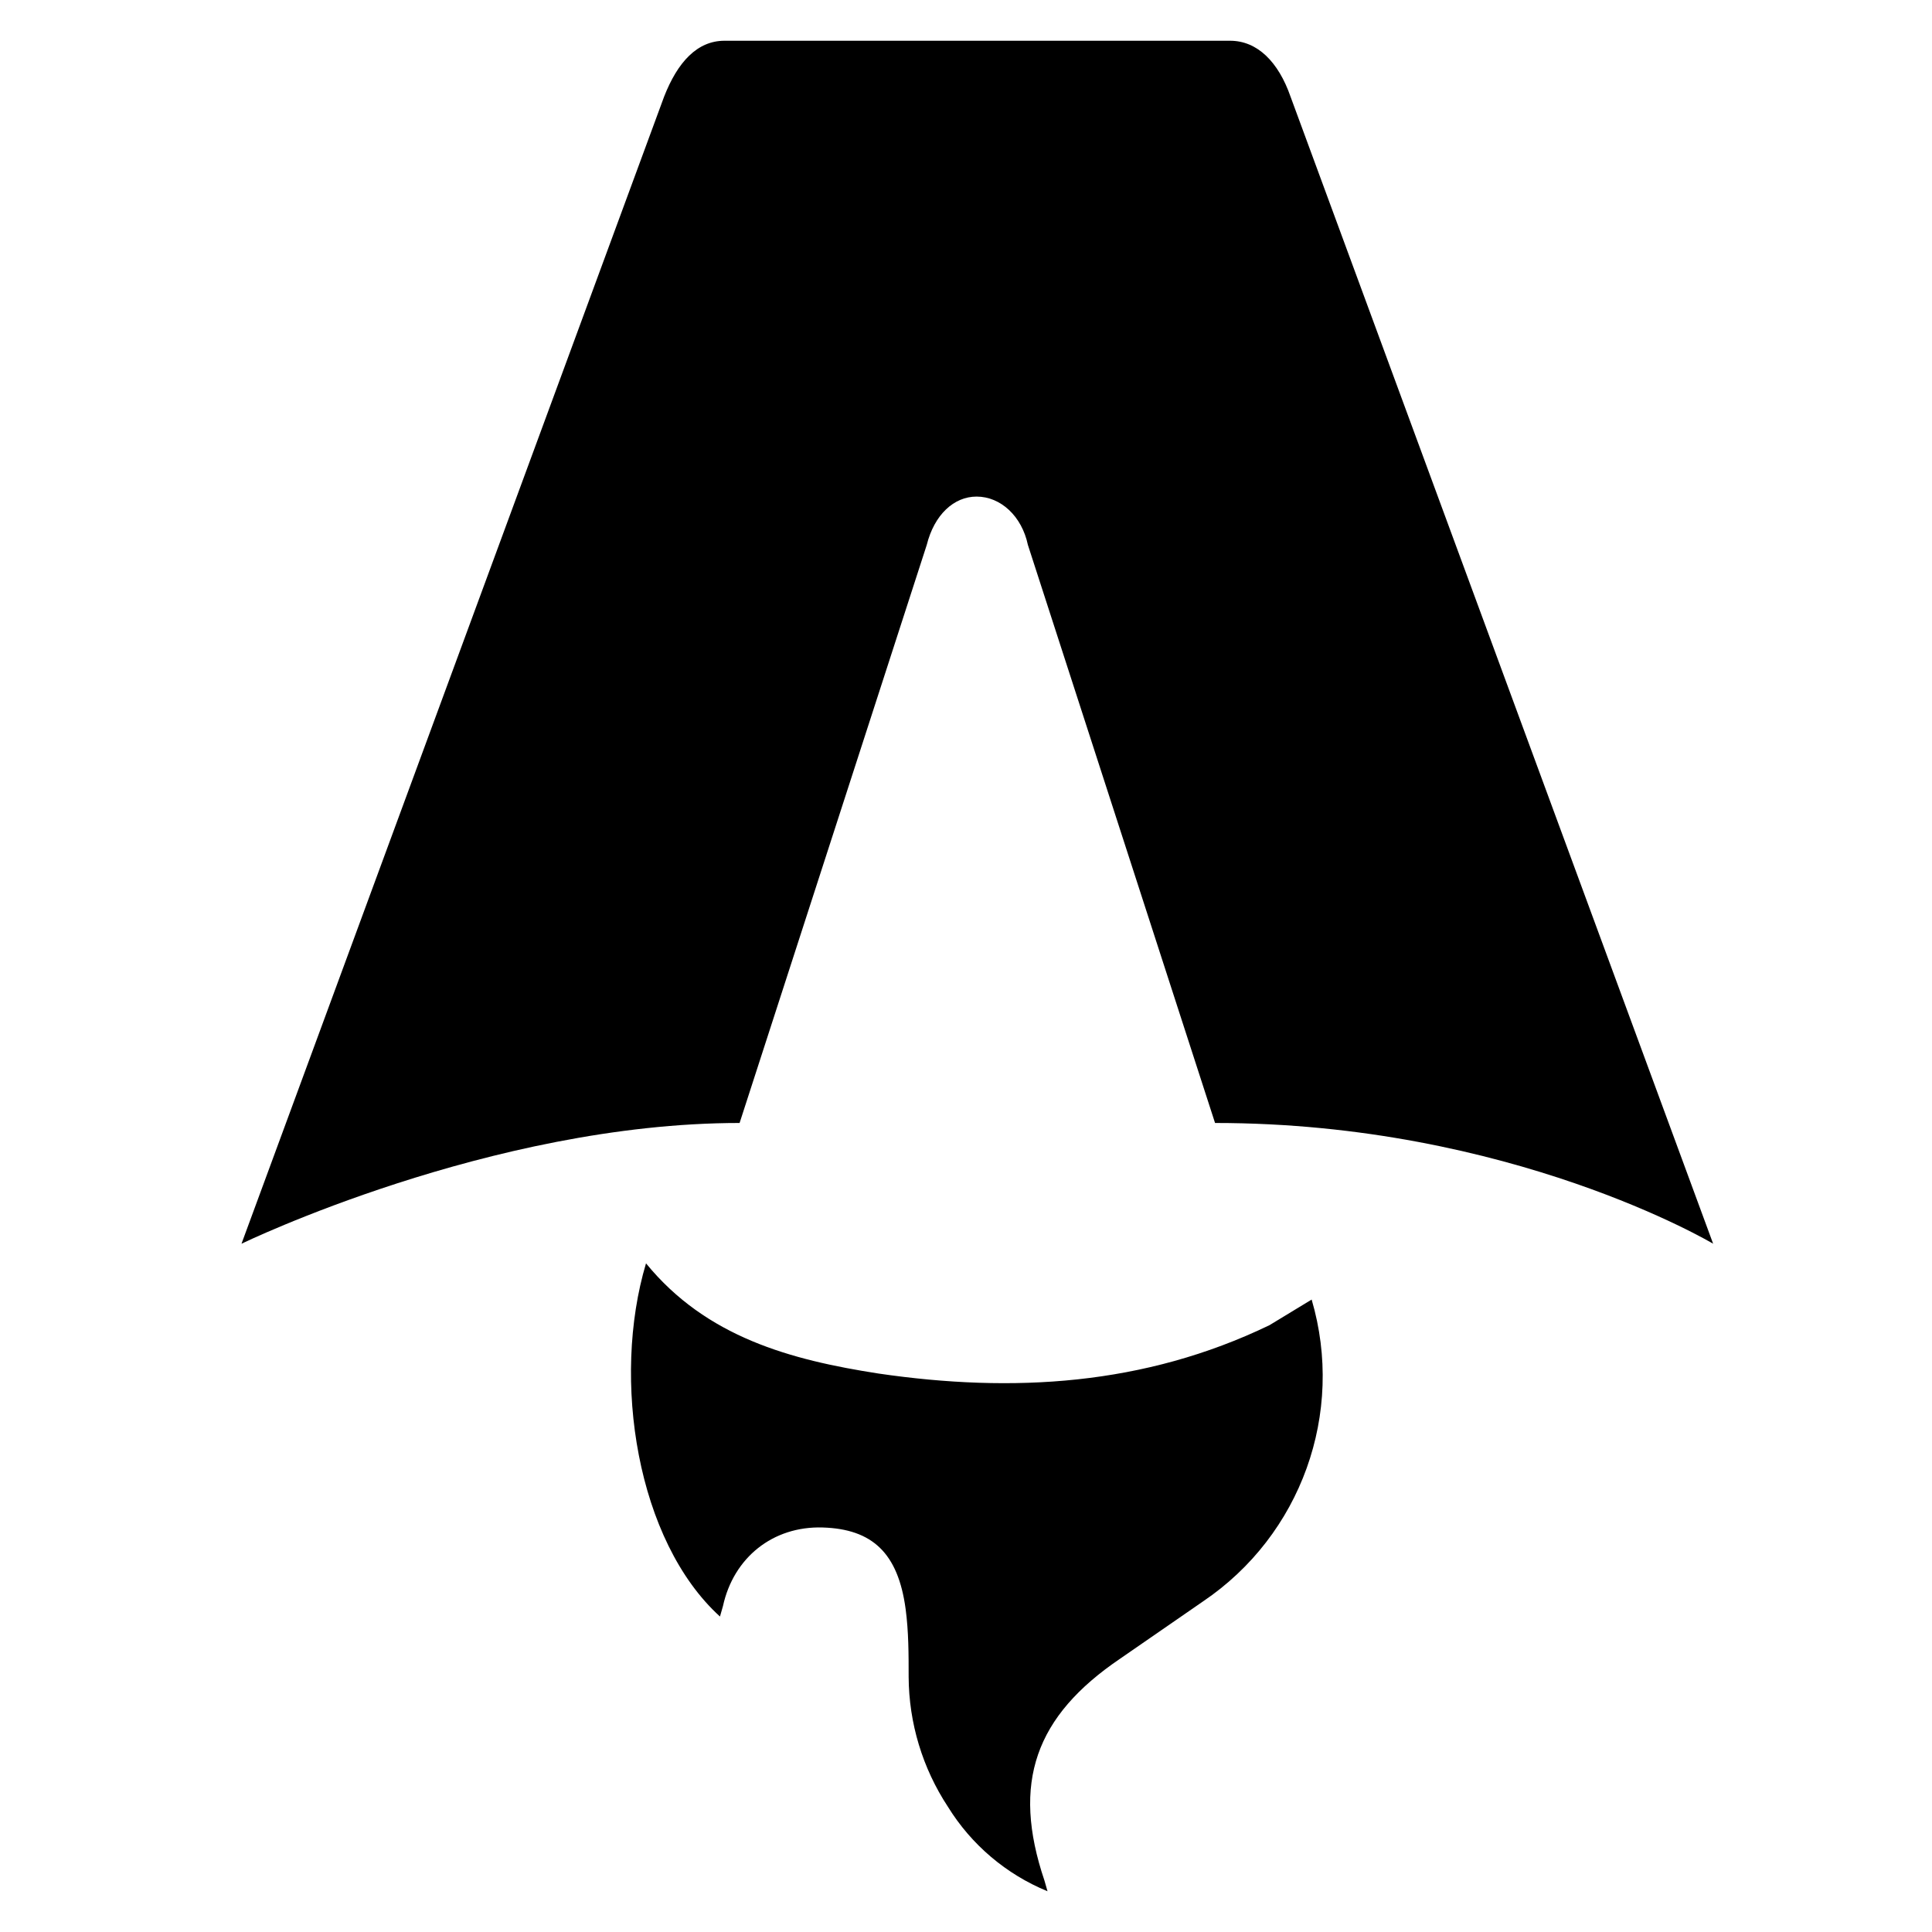
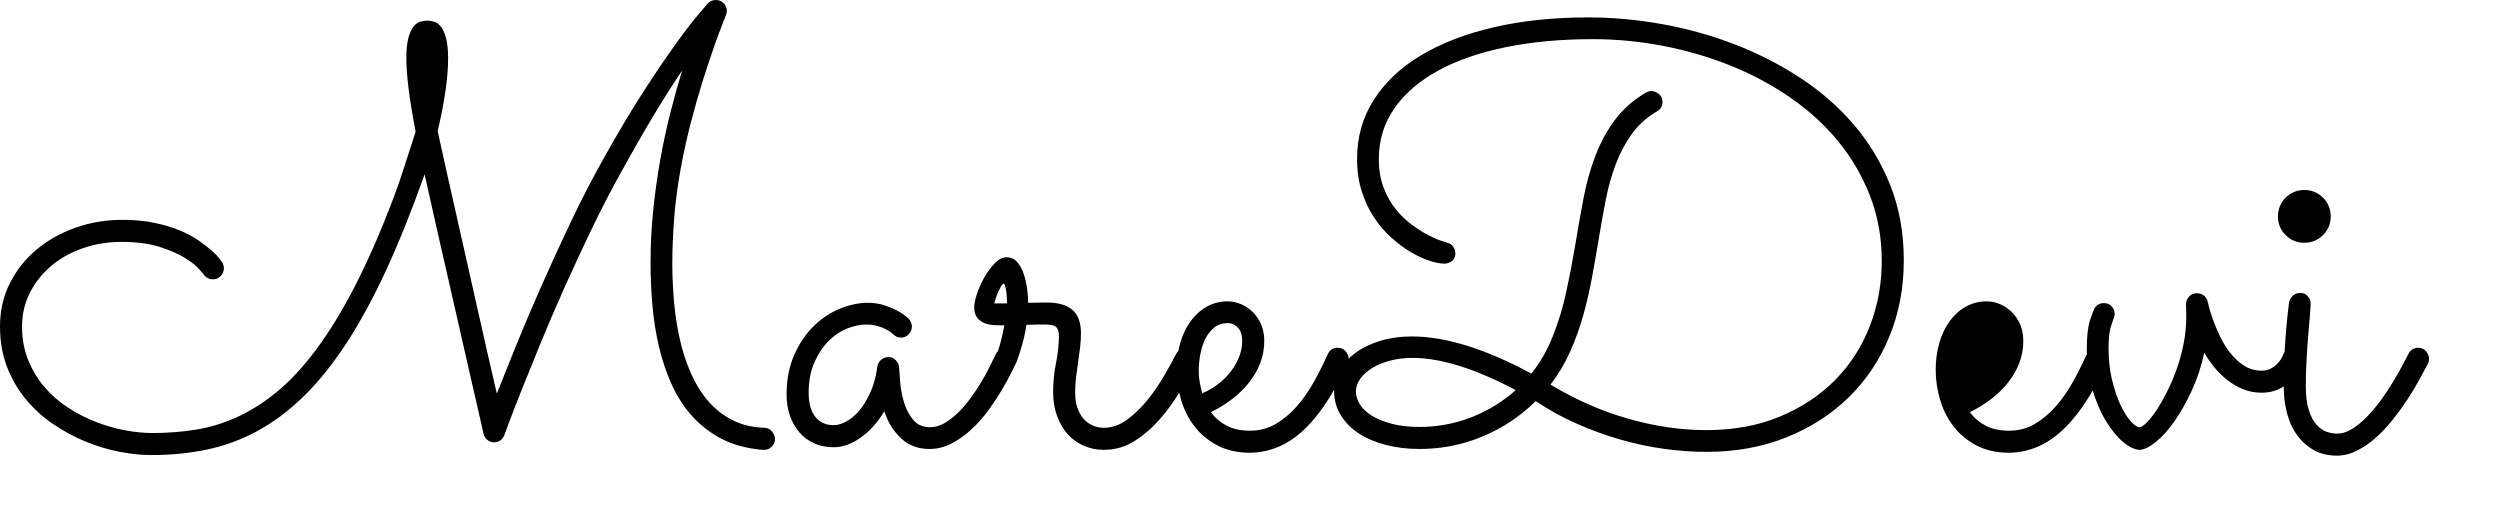
- <svg xmlns="http://www.w3.org/2000/svg" fill="none" viewBox="0 0 128 128">
-   <path fill="currentColor" d="M16 82.4s16.5-8 33-8l12.4-38.3c.5-2 1.8-3.2 3.3-3.2 1.6 0 3 1.3 3.4 3.2l12.4 38.3c19.6 0 33 8 33 8l-28-76c-.8-2.3-2.2-3.7-4-3.7H48c-1.8 0-3.1 1.4-4 3.7l-28 76Z" />
-   <path fill="currentColor" d="M47.7 107.1c-5.5-5-7.2-15.7-4.9-23.4 4 4.9 9.6 6.4 15.4 7.3 8.9 1.3 17.6.8 25.9-3.2l2.8-1.7a18 18 0 0 1-7.2 20l-5.5 3.8c-5.6 3.8-7.2 8.2-5 14.7l.2.7a14 14 0 0 1-6.6-5.6 15.8 15.8 0 0 1-2.6-8.6c0-1.5 0-3-.2-4.5-.5-3.7-2.2-5.3-5.5-5.4-3.3-.1-5.9 2-6.6 5.2l-.2.7Z" />
+ <svg xmlns="http://www.w3.org/2000/svg" viewBox="0 0 420.881 85.654">
+   <g>
+     <path d="m 170.925,61.374 a 2.059,2.059 0 0 0 0.12,-0.241 q 0.049,-0.049 0.244,-0.586 0.196,-0.537 0.464,-1.392 0.269,-0.854 0.562,-2.002 0.293,-1.147 0.488,-2.465 0.928,-0.049 1.734,-0.049 h 1.489 q 1.416,0 1.831,0.464 0.415,0.464 0.415,1.391 0,2.198 -0.488,4.615 -0.489,2.416 -0.489,4.858 0,2.295 0.684,4.126 0.684,1.831 1.831,3.076 1.147,1.245 2.71,1.904 1.562,0.66 3.32,0.66 2.832,0 5.2,-1.514 2.369,-1.514 4.273,-3.711 a 32.346,32.346 0 0 0 3.208,-4.402 17.575,17.575 0 0 0 0.308,1.179 q 0.732,2.49 2.246,4.468 1.513,1.978 3.857,3.223 2.344,1.245 5.566,1.245 5.03,-0.098 9.009,-3.858 2.612,-2.467 4.96,-6.511 a 52.626,52.626 0 0 0 0.147,-0.257 7.047,7.047 0 0 0 -0.004,0.274 q 0,2.198 1.098,4.004 1.099,1.807 3.028,3.076 1.928,1.27 4.565,1.953 2.637,0.684 5.664,0.684 5.615,0 10.669,-2.124 5.054,-2.124 8.911,-5.933 3.272,2.198 6.861,3.785 3.589,1.586 7.299,2.661 3.711,1.074 7.422,1.587 3.711,0.512 7.178,0.512 7.324,0 13.428,-2.441 6.103,-2.441 10.498,-6.738 4.394,-4.297 6.836,-10.205 2.441,-5.909 2.441,-12.842 0,-6.934 -2.27,-12.647 -2.271,-5.713 -6.177,-10.254 -3.906,-4.541 -9.131,-7.934 -5.225,-3.394 -11.133,-5.64 -5.908,-2.246 -12.158,-3.345 -6.25,-1.098 -12.256,-1.098 -8.74,0 -15.893,1.66 -7.154,1.66 -12.281,4.736 -5.127,3.076 -7.934,7.495 -2.808,4.419 -2.808,9.937 0,3.027 0.806,5.517 0.806,2.491 2.124,4.444 1.318,1.953 2.954,3.393 1.636,1.441 3.271,2.393 1.636,0.952 3.101,1.416 1.465,0.464 2.441,0.464 0.684,0 1.27,-0.44 0.586,-0.439 0.586,-1.269 0,-0.635 -0.366,-1.148 -0.366,-0.512 -1.001,-0.659 -0.147,-0.049 -1.05,-0.342 -0.903,-0.293 -2.173,-0.952 -1.269,-0.659 -2.734,-1.733 -1.465,-1.074 -2.71,-2.612 -1.245,-1.538 -2.051,-3.638 -0.806,-2.1 -0.806,-4.834 0,-4.785 2.637,-8.545 2.637,-3.76 7.397,-6.348 4.761,-2.588 11.377,-3.93 6.617,-1.343 14.624,-1.343 5.957,0 11.89,1.147 5.933,1.148 11.328,3.321 5.396,2.173 10.059,5.395 4.663,3.223 8.056,7.373 3.394,4.151 5.347,9.204 1.953,5.054 1.953,10.913 0,5.762 -2.002,10.938 -2.002,5.176 -5.81,9.058 -3.809,3.881 -9.302,6.176 -5.493,2.295 -12.427,2.295 -6.396,0 -13.086,-1.904 -6.689,-1.904 -12.89,-5.615 -0.098,-0.049 -0.122,-0.074 -0.025,-0.024 -0.122,-0.073 1.953,-2.539 3.295,-5.542 1.343,-3.003 2.222,-6.152 0.879,-3.15 1.465,-6.348 0.586,-3.198 1.074,-6.128 0.586,-3.564 1.221,-6.836 0.635,-3.271 1.709,-6.103 1.074,-2.832 2.71,-5.103 1.636,-2.27 4.223,-3.784 0.928,-0.537 0.928,-1.562 0,-0.879 -0.61,-1.368 -0.61,-0.488 -1.294,-0.488 -0.391,0 -0.879,0.244 -3.271,1.953 -5.298,4.712 -2.026,2.759 -3.271,6.079 -1.245,3.321 -1.953,7.08 -0.708,3.76 -1.368,7.715 -0.659,3.955 -1.513,7.935 -0.855,3.979 -2.368,7.739 -1.368,3.369 -3.516,6.055 -11.621,-6.25 -20.117,-6.25 -2.881,0 -5.298,0.732 -2.417,0.733 -4.151,2.002 a 11.095,11.095 0 0 0 -0.841,0.681 9.068,9.068 0 0 0 -0.355,0.33 1.752,1.752 0 0 0 -0.167,-0.733 2.213,2.213 0 0 0 -0.346,-0.522 q -0.512,-0.586 -1.342,-0.586 -0.537,0 -0.977,0.269 -0.439,0.268 -0.683,0.805 -1.026,2.295 -2.295,4.59 -1.27,2.295 -2.881,4.15 -1.612,1.856 -3.565,3.003 -1.953,1.148 -4.345,1.148 -2.344,0 -3.955,-0.855 -1.612,-0.854 -2.637,-2.27 1.904,-0.928 3.564,-2.197 1.66,-1.27 2.857,-2.784 1.196,-1.513 1.88,-3.271 0.683,-1.758 0.683,-3.76 0,-1.562 -0.537,-2.783 -0.537,-1.221 -1.416,-2.075 -0.879,-0.855 -1.977,-1.319 -1.099,-0.463 -2.222,-0.463 -1.904,0 -3.491,0.878 -1.587,0.879 -2.735,2.442 -1.147,1.562 -1.758,3.662 a 14.655,14.655 0 0 0 -0.327,1.378 1.726,1.726 0 0 0 -0.332,0.429 q -0.83,1.611 -2.075,3.759 -1.245,2.149 -2.808,4.078 -1.562,1.928 -3.418,3.295 -1.855,1.368 -3.955,1.368 -0.683,0 -1.513,-0.269 -0.83,-0.269 -1.563,-0.952 -0.732,-0.684 -1.22,-1.831 -0.489,-1.148 -0.489,-2.905 0,-1.221 0.147,-2.491 0.146,-1.269 0.342,-2.563 0.195,-1.294 0.341,-2.515 0.147,-1.221 0.147,-2.344 0,-2.783 -1.465,-4.003 -1.465,-1.221 -4.248,-1.221 -0.732,0 -1.538,0.024 -0.806,0.025 -1.636,0.025 0,-0.977 -0.171,-2.295 -0.171,-1.319 -0.561,-2.515 -0.391,-1.196 -1.099,-2.026 -0.708,-0.83 -1.831,-0.83 -0.977,0 -1.953,1.001 -0.977,1.001 -1.758,2.368 -0.781,1.367 -1.245,2.783 -0.464,1.416 -0.464,2.246 0,1.123 0.488,1.758 0.489,0.635 1.245,0.928 0.757,0.293 1.636,0.341 0.879,0.049 1.709,0.049 -0.439,2.149 -0.732,3.174 -0.144,0.505 -0.265,0.868 a 9.608,9.608 0 0 1 -0.101,0.29 1.967,1.967 0 0 0 -0.367,0.551 q -0.439,0.928 -1.074,2.197 -0.635,1.27 -1.465,2.637 -0.83,1.367 -1.831,2.71 -1.001,1.343 -2.099,2.393 -1.099,1.049 -2.246,1.684 -1.148,0.635 -2.32,0.635 -1.806,0 -2.832,-1.221 -1.025,-1.22 -1.538,-2.881 -0.513,-1.66 -0.659,-3.344 -0.147,-1.685 -0.195,-2.613 -0.049,-0.683 -0.562,-1.22 -0.513,-0.537 -1.196,-0.537 -0.733,0 -1.27,0.463 -0.537,0.464 -0.635,1.148 -0.341,2.539 -1.196,4.394 -0.854,1.856 -1.904,3.077 -1.05,1.22 -2.197,1.806 -1.148,0.586 -2.027,0.586 -1.22,0 -2.051,-0.488 -0.83,-0.488 -1.318,-1.27 -0.488,-0.781 -0.683,-1.733 -0.196,-0.952 -0.196,-1.88 0,-2.978 0.952,-5.151 0.953,-2.173 2.369,-3.614 1.416,-1.44 3.125,-2.124 1.709,-0.683 3.222,-0.683 1.026,0 1.831,0.22 0.806,0.219 1.392,0.512 0.586,0.293 0.928,0.562 0.341,0.268 0.439,0.366 0.537,0.537 1.318,0.537 0.733,0 1.27,-0.561 0.537,-0.562 0.537,-1.294 0,-0.684 -0.537,-1.319 -0.049,-0.049 -0.537,-0.464 -0.488,-0.415 -1.392,-0.903 -0.903,-0.488 -2.173,-0.903 -1.269,-0.415 -2.783,-0.415 -2.246,0 -4.663,0.976 -2.417,0.977 -4.419,2.93 -2.002,1.953 -3.296,4.858 -1.294,2.906 -1.294,6.714 0,1.904 0.562,3.516 0.561,1.611 1.587,2.807 1.025,1.197 2.49,1.856 1.465,0.659 3.271,0.659 2.295,0 4.59,-1.636 2.295,-1.635 3.955,-4.419 0.879,2.735 2.808,4.541 1.929,1.807 4.761,1.807 2.002,0 3.808,-0.952 1.807,-0.952 3.369,-2.417 1.563,-1.465 2.832,-3.223 1.27,-1.758 2.222,-3.369 0.952,-1.611 1.563,-2.856 0.357,-0.73 0.572,-1.166 a 167.595,167.595 0 0 1 0.113,-0.229 z M 114.844,11.865 q -2.099,3.077 -4.687,7.373 -2.588,4.297 -5.518,9.62 -2.49,4.443 -4.907,9.448 -2.417,5.005 -4.614,9.912 -2.198,4.907 -4.053,9.424 -1.856,4.516 -3.223,7.959 -1.367,3.442 -2.148,5.517 -0.781,2.075 -0.781,2.124 -0.489,1.221 -1.758,1.221 -0.635,0 -1.123,-0.415 -0.489,-0.415 -0.635,-1.05 0,-0.049 -0.464,-2.075 -0.464,-2.026 -1.245,-5.42 -0.781,-3.394 -1.782,-7.812 -1.001,-4.419 -2.1,-9.229 -1.099,-4.81 -2.222,-9.741 -1.123,-4.932 -2.099,-9.375 -3.272,9.228 -6.568,16.333 -3.296,7.104 -6.762,12.353 -3.467,5.249 -7.154,8.814 -3.686,3.564 -7.714,5.737 -4.029,2.173 -8.448,3.101 -4.419,0.927 -9.35,0.927 -2.539,0 -5.42,-0.561 -2.881,-0.562 -5.713,-1.733 -2.832,-1.172 -5.42,-2.93 Q 6.348,69.629 4.346,67.212 2.344,64.795 1.172,61.743 0,58.692 0,54.932 q 0,-3.955 1.661,-7.251 1.66,-3.296 4.492,-5.664 2.832,-2.368 6.567,-3.687 3.735,-1.318 7.886,-1.318 3.027,0 5.444,0.513 2.417,0.512 4.273,1.293 1.855,0.782 3.173,1.709 1.319,0.928 2.198,1.709 0.879,0.782 1.269,1.343 0.391,0.562 0.44,0.562 0.293,0.537 0.293,1.025 0,0.684 -0.513,1.27 -0.513,0.586 -1.343,0.586 -0.976,0 -1.562,-0.83 -0.049,-0.049 -0.782,-0.904 -0.732,-0.854 -2.392,-1.88 -1.66,-1.025 -4.273,-1.855 -2.612,-0.83 -6.372,-0.83 -3.418,0 -6.469,1.05 -3.052,1.049 -5.323,2.954 -2.27,1.904 -3.613,4.516 -1.343,2.613 -1.343,5.738 0,3.076 1.026,5.615 1.025,2.539 2.734,4.541 1.709,2.002 3.955,3.467 2.246,1.464 4.688,2.417 2.441,0.952 4.907,1.416 2.466,0.463 4.663,0.463 3.711,0 7.251,-0.561 3.54,-0.562 6.982,-2.124 3.443,-1.563 6.763,-4.297 3.32,-2.734 6.592,-7.129 3.271,-4.394 6.47,-10.596 3.198,-6.201 6.421,-14.648 0.976,-2.539 1.904,-5.469 0.928,-2.929 1.904,-5.908 -0.83,-4.297 -1.196,-7.324 -0.366,-3.027 -0.366,-5.029 0,-2.149 0.341,-3.418 0.342,-1.27 0.879,-1.929 0.537,-0.659 1.172,-0.83 0.635,-0.171 1.221,-0.171 0.488,0 1.099,0.195 0.61,0.196 1.123,0.855 0.512,0.659 0.854,1.928 0.342,1.27 0.342,3.418 0,2.344 -0.44,5.42 -0.439,3.076 -1.318,6.787 0.635,2.979 1.465,6.641 0.83,3.662 1.709,7.593 0.879,3.93 1.807,8.032 0.927,4.102 1.806,8.008 0.879,3.906 1.685,7.471 0.805,3.564 1.489,6.445 1.318,-3.32 3.223,-8.032 1.904,-4.712 4.248,-10.01 2.343,-5.298 4.956,-10.791 2.612,-5.493 5.346,-10.376 3.858,-6.934 7.08,-11.89 3.223,-4.956 5.567,-8.178 2.344,-3.223 3.686,-4.761 1.343,-1.538 1.441,-1.685 Q 119.727,0 120.508,0 q 0.83,0 1.343,0.562 0.513,0.561 0.513,1.294 0,0.341 -0.147,0.683 0,0.049 -0.561,1.441 -0.562,1.391 -1.416,3.808 -0.855,2.417 -1.88,5.664 -1.026,3.247 -2.002,6.983 -0.977,3.735 -1.734,7.812 -0.756,4.077 -1.098,8.13 -0.147,1.856 -0.244,3.882 -0.098,2.026 -0.098,4.077 0,3.223 0.293,6.494 0.293,3.272 0.977,6.299 0.683,3.027 1.855,5.688 1.172,2.662 2.881,4.664 1.709,2.002 4.077,3.222 2.368,1.221 5.493,1.319 0.781,0.048 1.245,0.659 0.464,0.61 0.464,1.294 0,0.683 -0.537,1.22 -0.537,0.538 -1.269,0.538 -0.782,0 -1.563,-0.147 -3.516,-0.488 -6.201,-2.026 -2.686,-1.538 -4.639,-3.809 -1.953,-2.27 -3.247,-5.176 -1.294,-2.905 -2.075,-6.225 -0.781,-3.321 -1.099,-6.909 -0.317,-3.589 -0.317,-7.251 0,-4.346 0.439,-8.692 0.44,-4.346 1.172,-8.472 0.733,-4.126 1.709,-7.983 0.977,-3.857 2.002,-7.178 z m 216.797,57.52 q 1.025,1.416 2.637,2.27 1.611,0.855 3.955,0.855 2.392,0 4.346,-1.148 1.953,-1.147 3.564,-3.003 1.611,-1.855 2.881,-4.15 1.269,-2.295 2.295,-4.59 a 2.021,2.021 0 0 1 0.012,-0.028 27.044,27.044 0 0 1 -0.012,-0.851 q 0,-3.222 0.561,-4.882 0.562,-1.661 0.708,-1.905 0.244,-0.439 0.659,-0.683 0.416,-0.245 0.953,-0.245 0.83,0 1.318,0.562 0.488,0.562 0.488,1.245 0,0.488 -0.195,0.83 -0.049,0.098 -0.44,1.319 -0.39,1.22 -0.39,3.662 0,2.881 0.586,5.322 0.586,2.441 1.416,4.199 0.83,1.758 1.733,2.759 0.904,1.001 1.489,1.001 0.391,0 1.148,-0.732 0.757,-0.733 1.611,-2.002 0.855,-1.27 1.758,-3.028 0.903,-1.758 1.66,-3.833 0.757,-2.075 1.221,-4.394 0.464,-2.32 0.464,-4.712 0,-0.489 -0.025,-0.952 -0.024,-0.464 -0.024,-0.953 0,-0.83 0.513,-1.391 0.512,-0.562 1.342,-0.562 0.635,0 1.148,0.391 0.513,0.391 0.659,1.074 0,-0.049 0.195,0.781 0.196,0.831 0.66,2.124 0.463,1.294 1.171,2.808 0.708,1.514 1.709,2.808 1.001,1.294 2.32,2.173 1.318,0.878 3.027,0.878 0.928,0 1.611,-0.39 0.684,-0.391 1.123,-0.879 0.44,-0.488 0.66,-0.928 0.218,-0.436 0.219,-0.487 a 1.722,1.722 0 0 1 0.247,-0.463 112.1,112.1 0 0 1 0.73,-8.23 q 0.098,-0.683 0.61,-1.196 0.513,-0.512 1.343,-0.512 0.733,0 1.221,0.561 0.488,0.562 0.488,1.294 0,0.293 -0.122,1.758 -0.122,1.465 -0.293,3.491 -0.171,2.026 -0.293,4.297 -0.122,2.27 -0.122,4.175 0,2.588 0.513,4.174 0.512,1.587 1.318,2.466 0.806,0.879 1.709,1.172 0.903,0.293 1.733,0.293 1.368,0 2.832,-0.976 1.465,-0.977 3.003,-2.735 1.538,-1.758 3.101,-4.223 1.562,-2.466 3.076,-5.494 0.244,-0.488 0.684,-0.756 0.439,-0.269 0.976,-0.269 0.782,0 1.294,0.586 0.513,0.586 0.513,1.269 0,0.489 -0.195,0.831 -0.586,1.123 -1.465,2.734 -0.879,1.611 -2.002,3.32 -1.123,1.709 -2.466,3.394 -1.343,1.684 -2.856,3.027 -1.514,1.343 -3.174,2.173 -1.66,0.83 -3.369,0.83 -2.198,0 -3.858,-0.928 -1.66,-0.927 -2.807,-2.49 -1.148,-1.562 -1.709,-3.686 a 17.067,17.067 0 0 1 -0.522,-3.291 20.182,20.182 0 0 1 -0.04,-1.251 7.308,7.308 0 0 1 -0.471,0.265 8.651,8.651 0 0 1 -0.579,0.273 q -1.196,0.512 -2.661,0.512 -1.709,0 -3.174,-0.61 -1.465,-0.61 -2.661,-1.562 -1.196,-0.953 -2.173,-2.149 -0.976,-1.196 -1.66,-2.417 -0.732,3.418 -2.099,6.372 -1.368,2.954 -2.906,5.152 -1.538,2.197 -3.1,3.466 -1.563,1.27 -2.686,1.368 -1.269,0 -2.807,-1.27 -1.539,-1.27 -2.93,-3.54 a 19.618,19.618 0 0 1 -1.348,-2.654 26.651,26.651 0 0 1 -0.906,-2.524 52.626,52.626 0 0 1 -0.061,0.107 q -2.349,4.044 -4.961,6.511 -3.979,3.76 -9.008,3.858 -3.223,0 -5.567,-1.245 -2.344,-1.245 -3.857,-3.223 -1.514,-1.978 -2.246,-4.468 -0.733,-2.49 -0.733,-4.98 0,-2.49 0.611,-4.59 0.61,-2.1 1.757,-3.662 1.148,-1.563 2.735,-2.442 1.587,-0.878 3.491,-0.878 1.123,0 2.222,0.463 1.098,0.464 1.977,1.319 0.879,0.854 1.416,2.075 0.537,1.221 0.537,2.783 0,2.002 -0.683,3.76 -0.684,1.758 -1.88,3.271 -1.196,1.514 -2.857,2.784 -1.66,1.269 -3.564,2.197 z m -76.465,-3.711 q -3.271,2.93 -7.446,4.565 -4.175,1.636 -8.765,1.636 -2.685,0 -4.687,-0.537 -2.002,-0.537 -3.345,-1.367 -1.343,-0.83 -2.002,-1.904 -0.659,-1.075 -0.659,-2.149 0,-1.123 0.732,-2.148 0.733,-1.026 2.002,-1.807 1.27,-0.781 3.003,-1.245 1.734,-0.464 3.784,-0.464 3.614,0 7.959,1.367 4.346,1.367 9.424,4.053 z m -52.783,0.537 q -0.244,-0.879 -0.415,-1.855 -0.171,-0.977 -0.171,-1.856 0,-1.416 0.269,-2.856 0.268,-1.441 0.854,-2.613 0.586,-1.172 1.514,-1.904 0.927,-0.732 2.246,-0.732 0.976,0 1.709,0.756 0.732,0.757 0.732,2.222 0,1.319 -0.488,2.612 -0.488,1.294 -1.367,2.466 -0.879,1.172 -2.124,2.149 -1.245,0.976 -2.759,1.611 z m 127.783,0 q -0.244,-0.879 -0.415,-1.855 -0.171,-0.977 -0.171,-1.856 0,-1.416 0.269,-2.856 0.268,-1.441 0.854,-2.613 0.586,-1.172 1.514,-1.904 0.928,-0.732 2.246,-0.732 0.977,0 1.709,0.756 0.732,0.757 0.732,2.222 0,1.319 -0.488,2.612 -0.488,1.294 -1.367,2.466 -0.879,1.172 -2.124,2.149 -1.245,0.976 -2.759,1.611 z m 62.207,-29.785 q 0,1.855 -1.294,3.149 -1.294,1.294 -3.149,1.294 -1.856,0 -3.15,-1.294 -1.294,-1.294 -1.294,-3.149 0,-0.928 0.342,-1.734 0.342,-0.805 0.952,-1.416 0.611,-0.61 1.416,-0.952 0.806,-0.341 1.734,-0.341 0.928,0 1.733,0.341 0.806,0.342 1.416,0.952 0.611,0.611 0.952,1.416 0.342,0.806 0.342,1.734 z m -2.734,0 q 0,0.683 -0.513,1.172 -0.513,0.488 -1.196,0.488 -0.684,0 -1.172,-0.488 -0.488,-0.489 -0.488,-1.172 0,-0.684 0.488,-1.196 0.488,-0.513 1.172,-0.513 0.683,0 1.196,0.513 0.513,0.512 0.513,1.196 z M 167.383,51.074 q 0.098,-0.39 0.293,-0.976 0.195,-0.586 0.44,-1.099 0.244,-0.513 0.463,-0.879 0.22,-0.366 0.367,-0.366 0.146,0 0.268,0.391 0.122,0.39 0.196,0.927 0.073,0.537 0.097,1.099 0.025,0.562 0.025,0.903 z" />
+   </g>
</svg>
